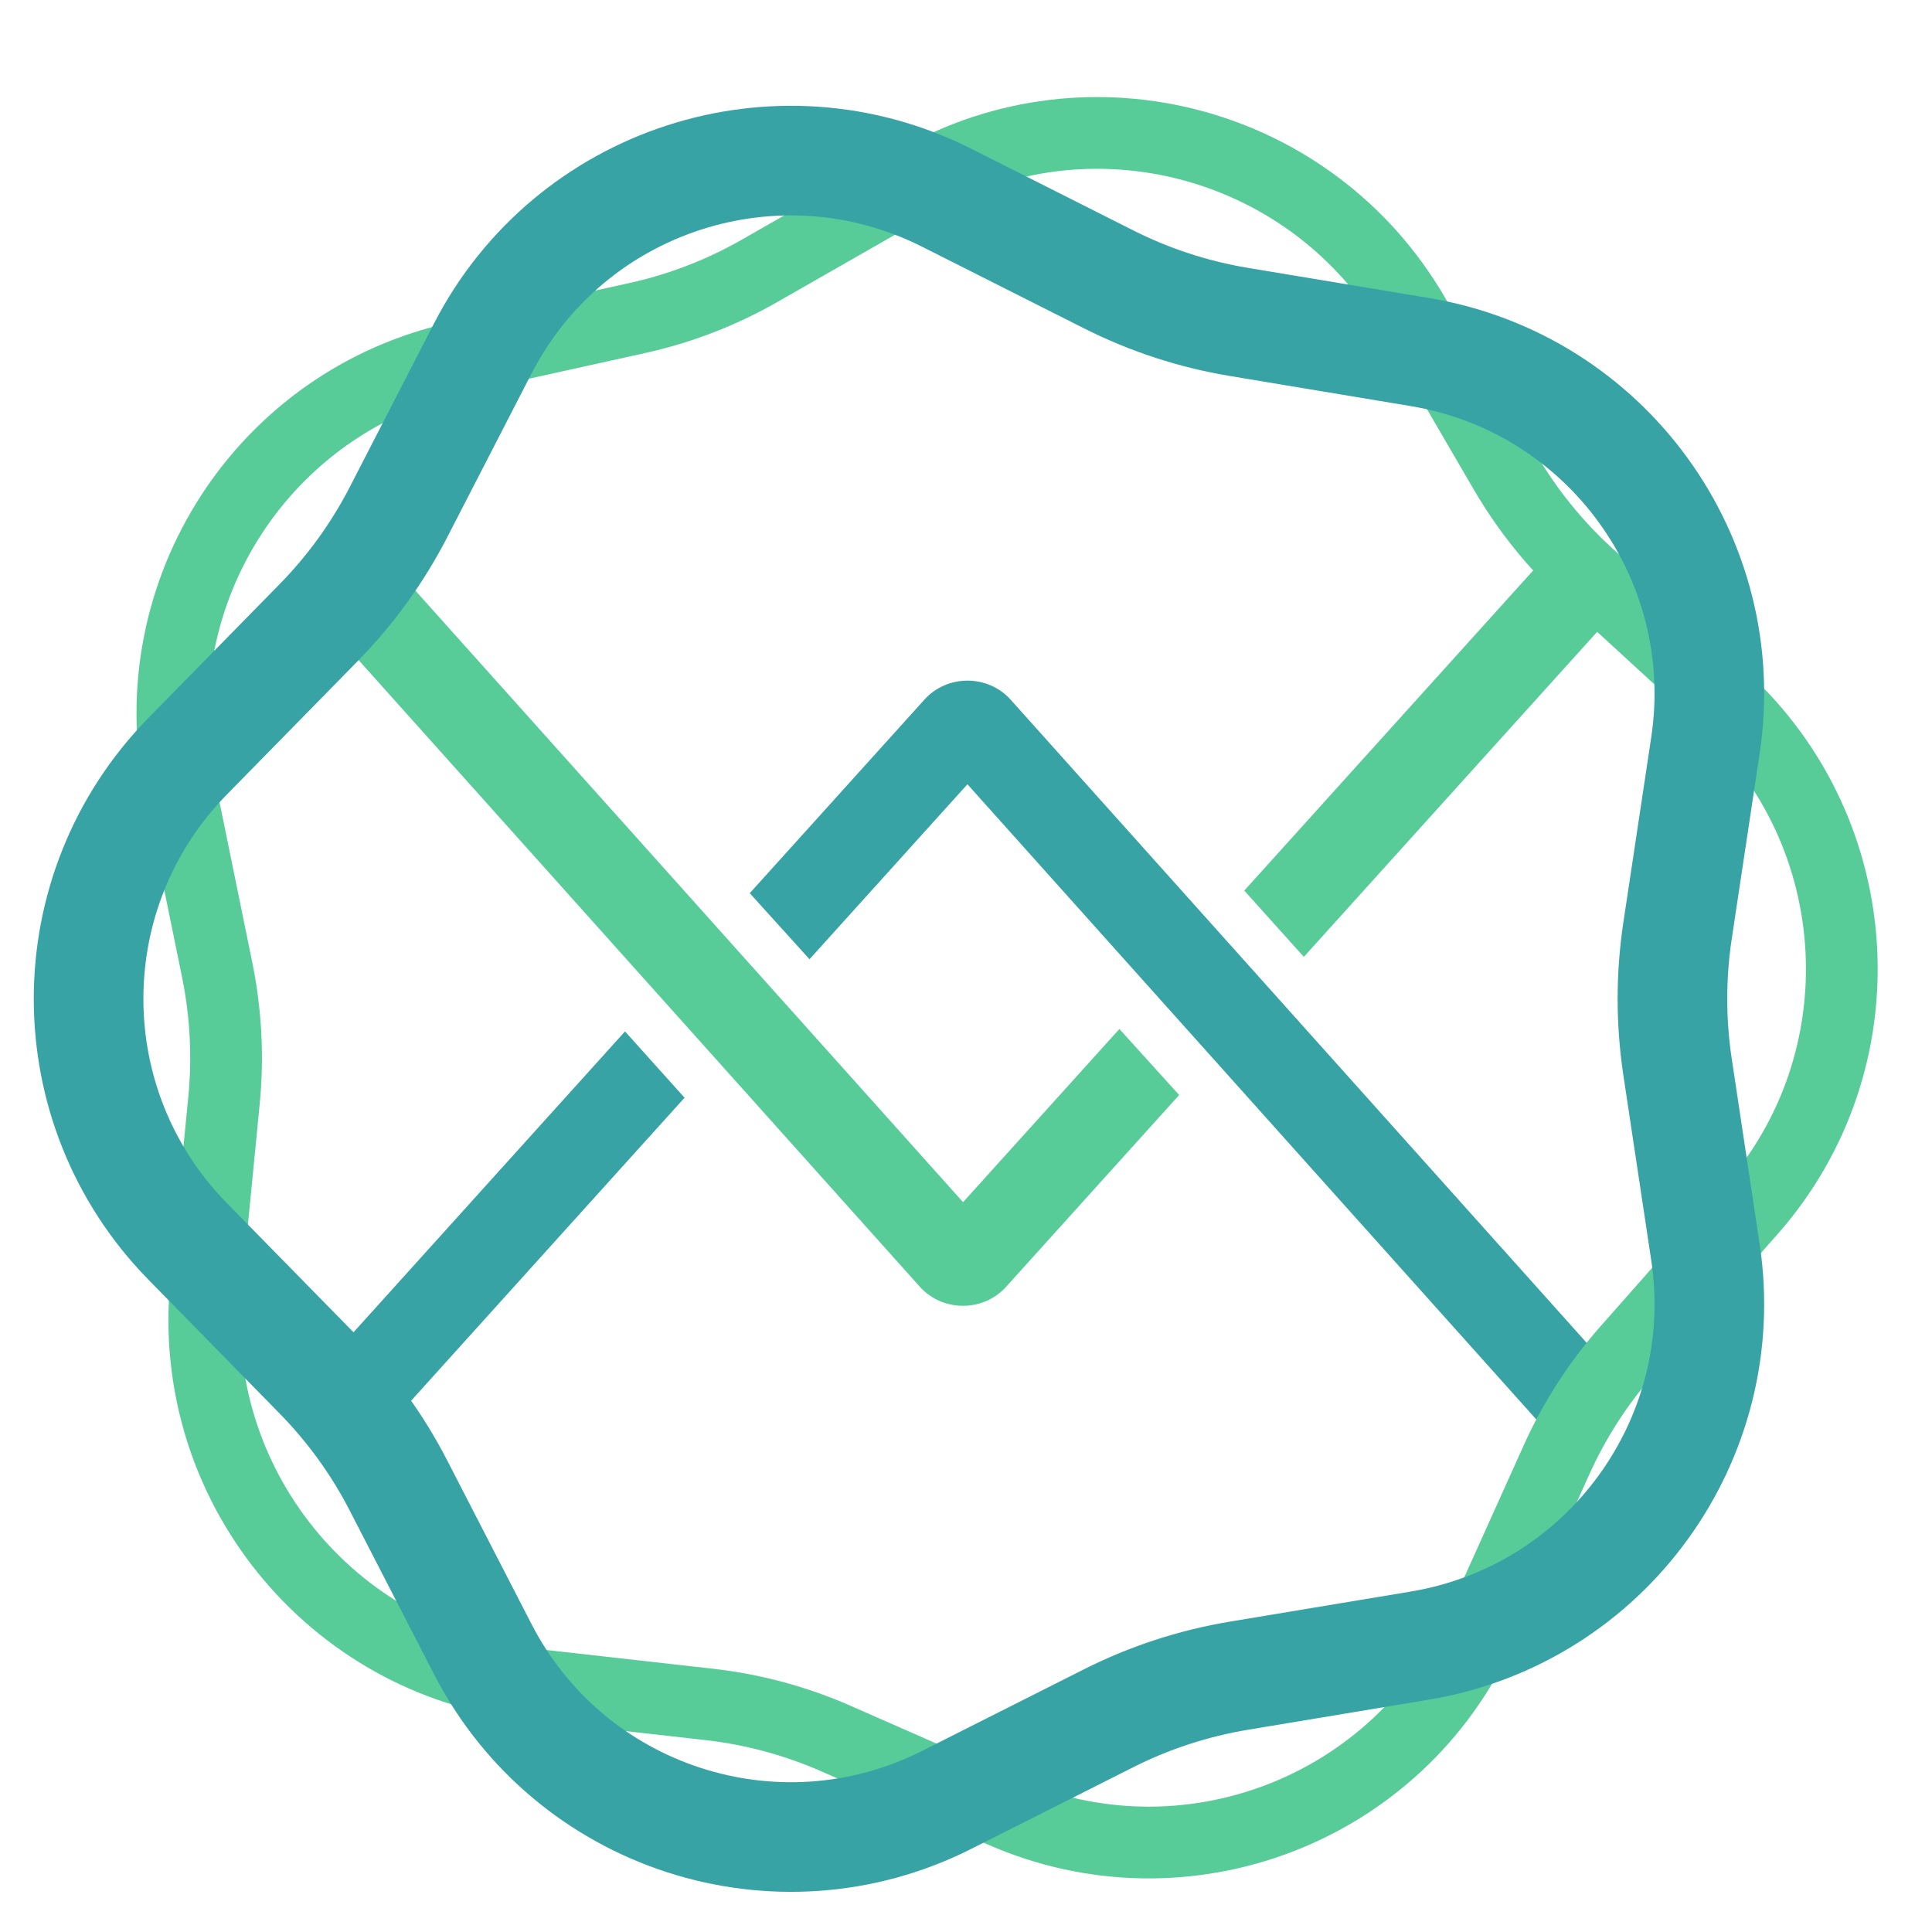
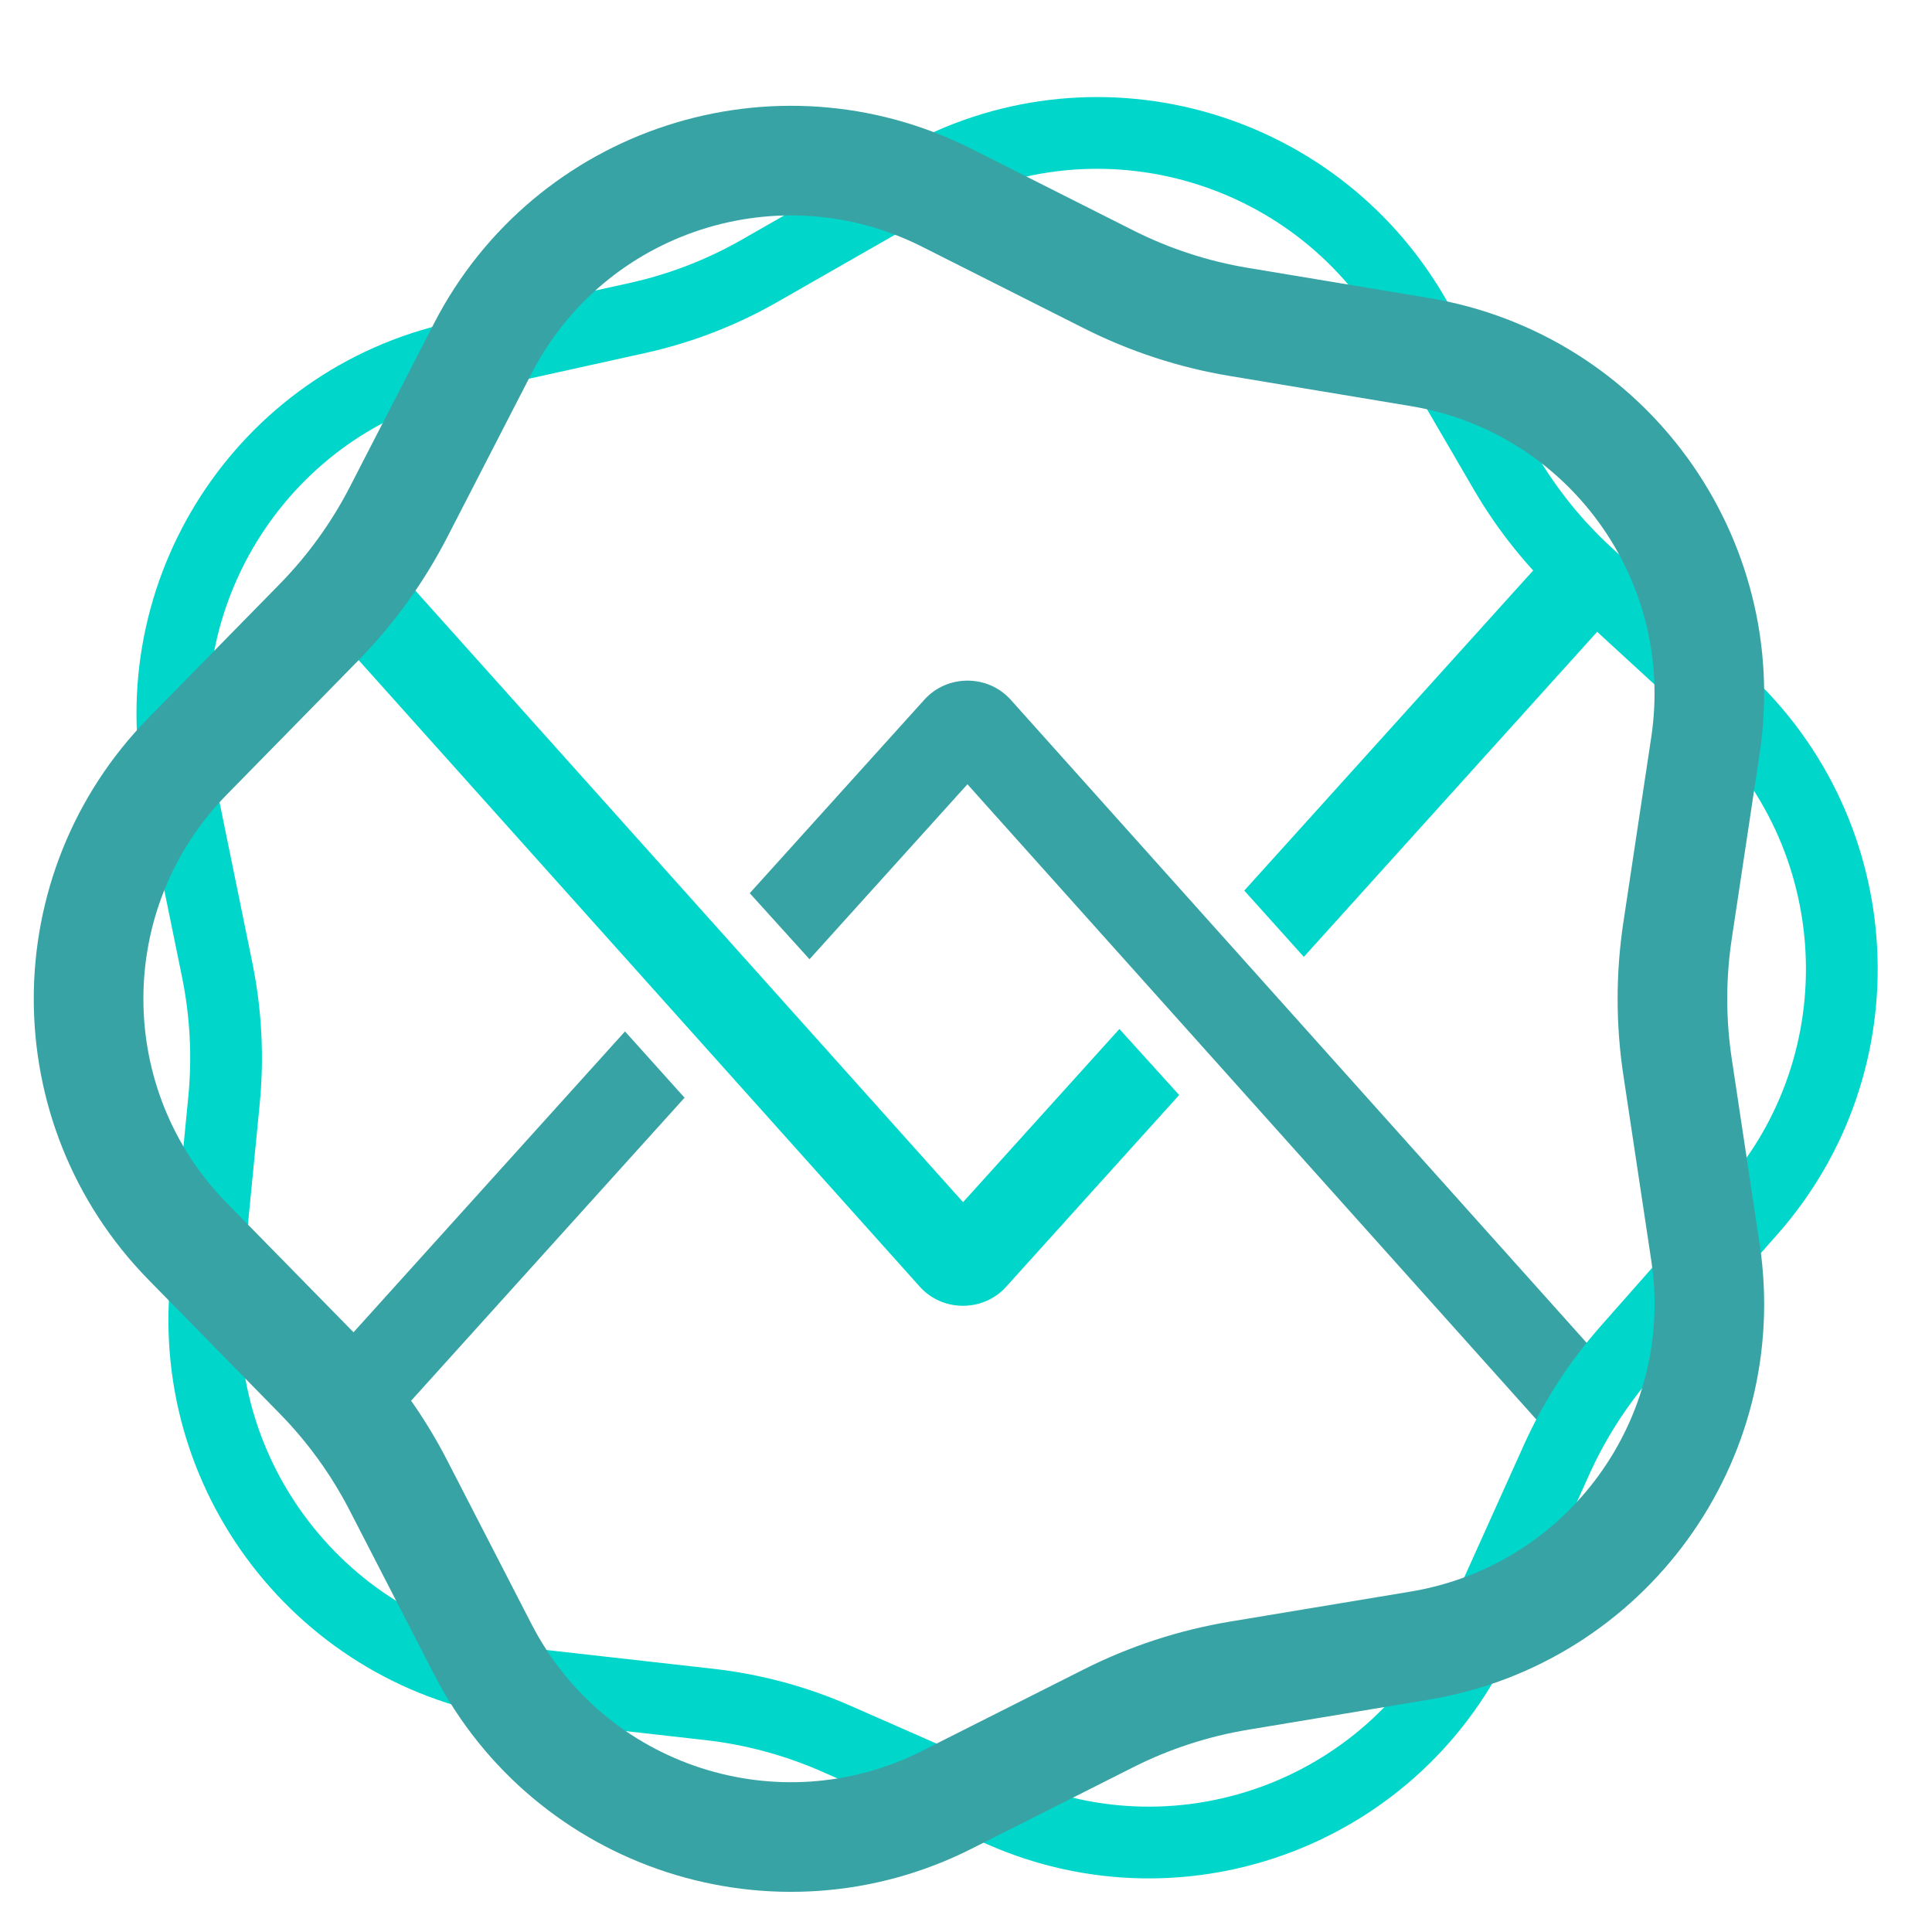
<svg xmlns="http://www.w3.org/2000/svg" width="58" height="58" viewBox="0 0 58 58" fill="none">
  <path fill-rule="evenodd" clip-rule="evenodd" d="M18.763 30.964L9.834 40.859C9.343 41.402 9.398 42.23 9.957 42.707C10.516 43.185 11.367 43.131 11.858 42.587L20.551 32.954L18.763 30.964ZM22.508 26.814L24.302 28.797L29.043 23.544L46.094 42.583C46.583 43.129 47.433 43.186 47.994 42.711C48.555 42.235 48.613 41.408 48.125 40.862L30.343 21.008C29.659 20.244 28.439 20.241 27.752 21.003L22.508 26.814Z" fill="#38A3A5" />
-   <path fill-rule="evenodd" clip-rule="evenodd" d="M33.605 30.891L28.912 36.09L11.861 17.051C11.373 16.506 10.522 16.449 9.961 16.924C9.4 17.399 9.342 18.227 9.83 18.772L27.612 38.627C28.296 39.391 29.516 39.393 30.203 38.632L35.399 32.873L33.605 30.891ZM37.354 26.736L39.142 28.726L48.121 18.776C48.612 18.232 48.557 17.405 47.998 16.927C47.439 16.45 46.588 16.504 46.097 17.048L37.354 26.736Z" fill="#57CC99" />
-   <path d="M27.52 5.434C32.74 2.448 39.399 4.243 42.437 9.455L45.18 14.163C45.846 15.305 46.679 16.34 47.652 17.234L51.728 20.976C56.139 25.028 56.506 31.863 52.552 36.343L48.852 40.534C47.985 41.516 47.27 42.624 46.731 43.819L44.455 48.871C41.988 54.346 35.578 56.803 30.077 54.383L25.105 52.197C23.892 51.663 22.606 51.316 21.291 51.168L15.899 50.561C9.931 49.889 5.601 44.536 6.186 38.553L6.725 33.033C6.852 31.726 6.783 30.408 6.521 29.121L5.399 23.63C4.201 17.761 7.915 12.026 13.749 10.737L19.138 9.546C20.425 9.261 21.661 8.784 22.805 8.13L27.52 5.434Z" stroke="#57CC99" stroke-width="2.154" />
+   <path fill-rule="evenodd" clip-rule="evenodd" d="M33.605 30.891L28.912 36.09L11.861 17.051C11.373 16.506 10.522 16.449 9.961 16.924C9.4 17.399 9.342 18.227 9.83 18.772L27.612 38.627C28.296 39.391 29.516 39.393 30.203 38.632L35.399 32.873L33.605 30.891ZM37.354 26.736L39.142 28.726L48.121 18.776C48.612 18.232 48.557 17.405 47.998 16.927C47.439 16.45 46.588 16.504 46.097 17.048L37.354 26.736Z" fill="#00D7CA" />
+   <path d="M27.52 5.434C32.74 2.448 39.399 4.243 42.437 9.455L45.18 14.163C45.846 15.305 46.679 16.34 47.652 17.234L51.728 20.976C56.139 25.028 56.506 31.863 52.552 36.343L48.852 40.534C47.985 41.516 47.27 42.624 46.731 43.819L44.455 48.871C41.988 54.346 35.578 56.803 30.077 54.383L25.105 52.197C23.892 51.663 22.606 51.316 21.291 51.168L15.899 50.561C9.931 49.889 5.601 44.536 6.186 38.553L6.725 33.033C6.852 31.726 6.783 30.408 6.521 29.121L5.399 23.63C4.201 17.761 7.915 12.026 13.749 10.737L19.138 9.546C20.425 9.261 21.661 8.784 22.805 8.13L27.52 5.434Z" stroke="#00D7CA" stroke-width="2.154" />
  <path d="M5.633 37.267C1.668 33.222 1.668 26.748 5.633 22.703L9.568 18.69C10.529 17.71 11.336 16.592 11.965 15.372L14.492 10.463C17.106 5.387 23.323 3.367 28.422 5.937L33.278 8.385C34.511 9.007 35.832 9.439 37.195 9.665L42.62 10.568C48.225 11.5 52.044 16.758 51.199 22.376L50.36 27.947C50.157 29.298 50.157 30.672 50.36 32.023L51.199 37.594C52.044 43.213 48.225 48.47 42.62 49.403L37.195 50.305C35.832 50.532 34.511 50.963 33.278 51.585L28.422 54.033C23.323 56.604 17.106 54.584 14.492 49.507L11.964 44.599C11.336 43.379 10.529 42.26 9.568 41.281L5.633 37.267Z" stroke="#38A3A5" stroke-width="3.291" />
</svg>
